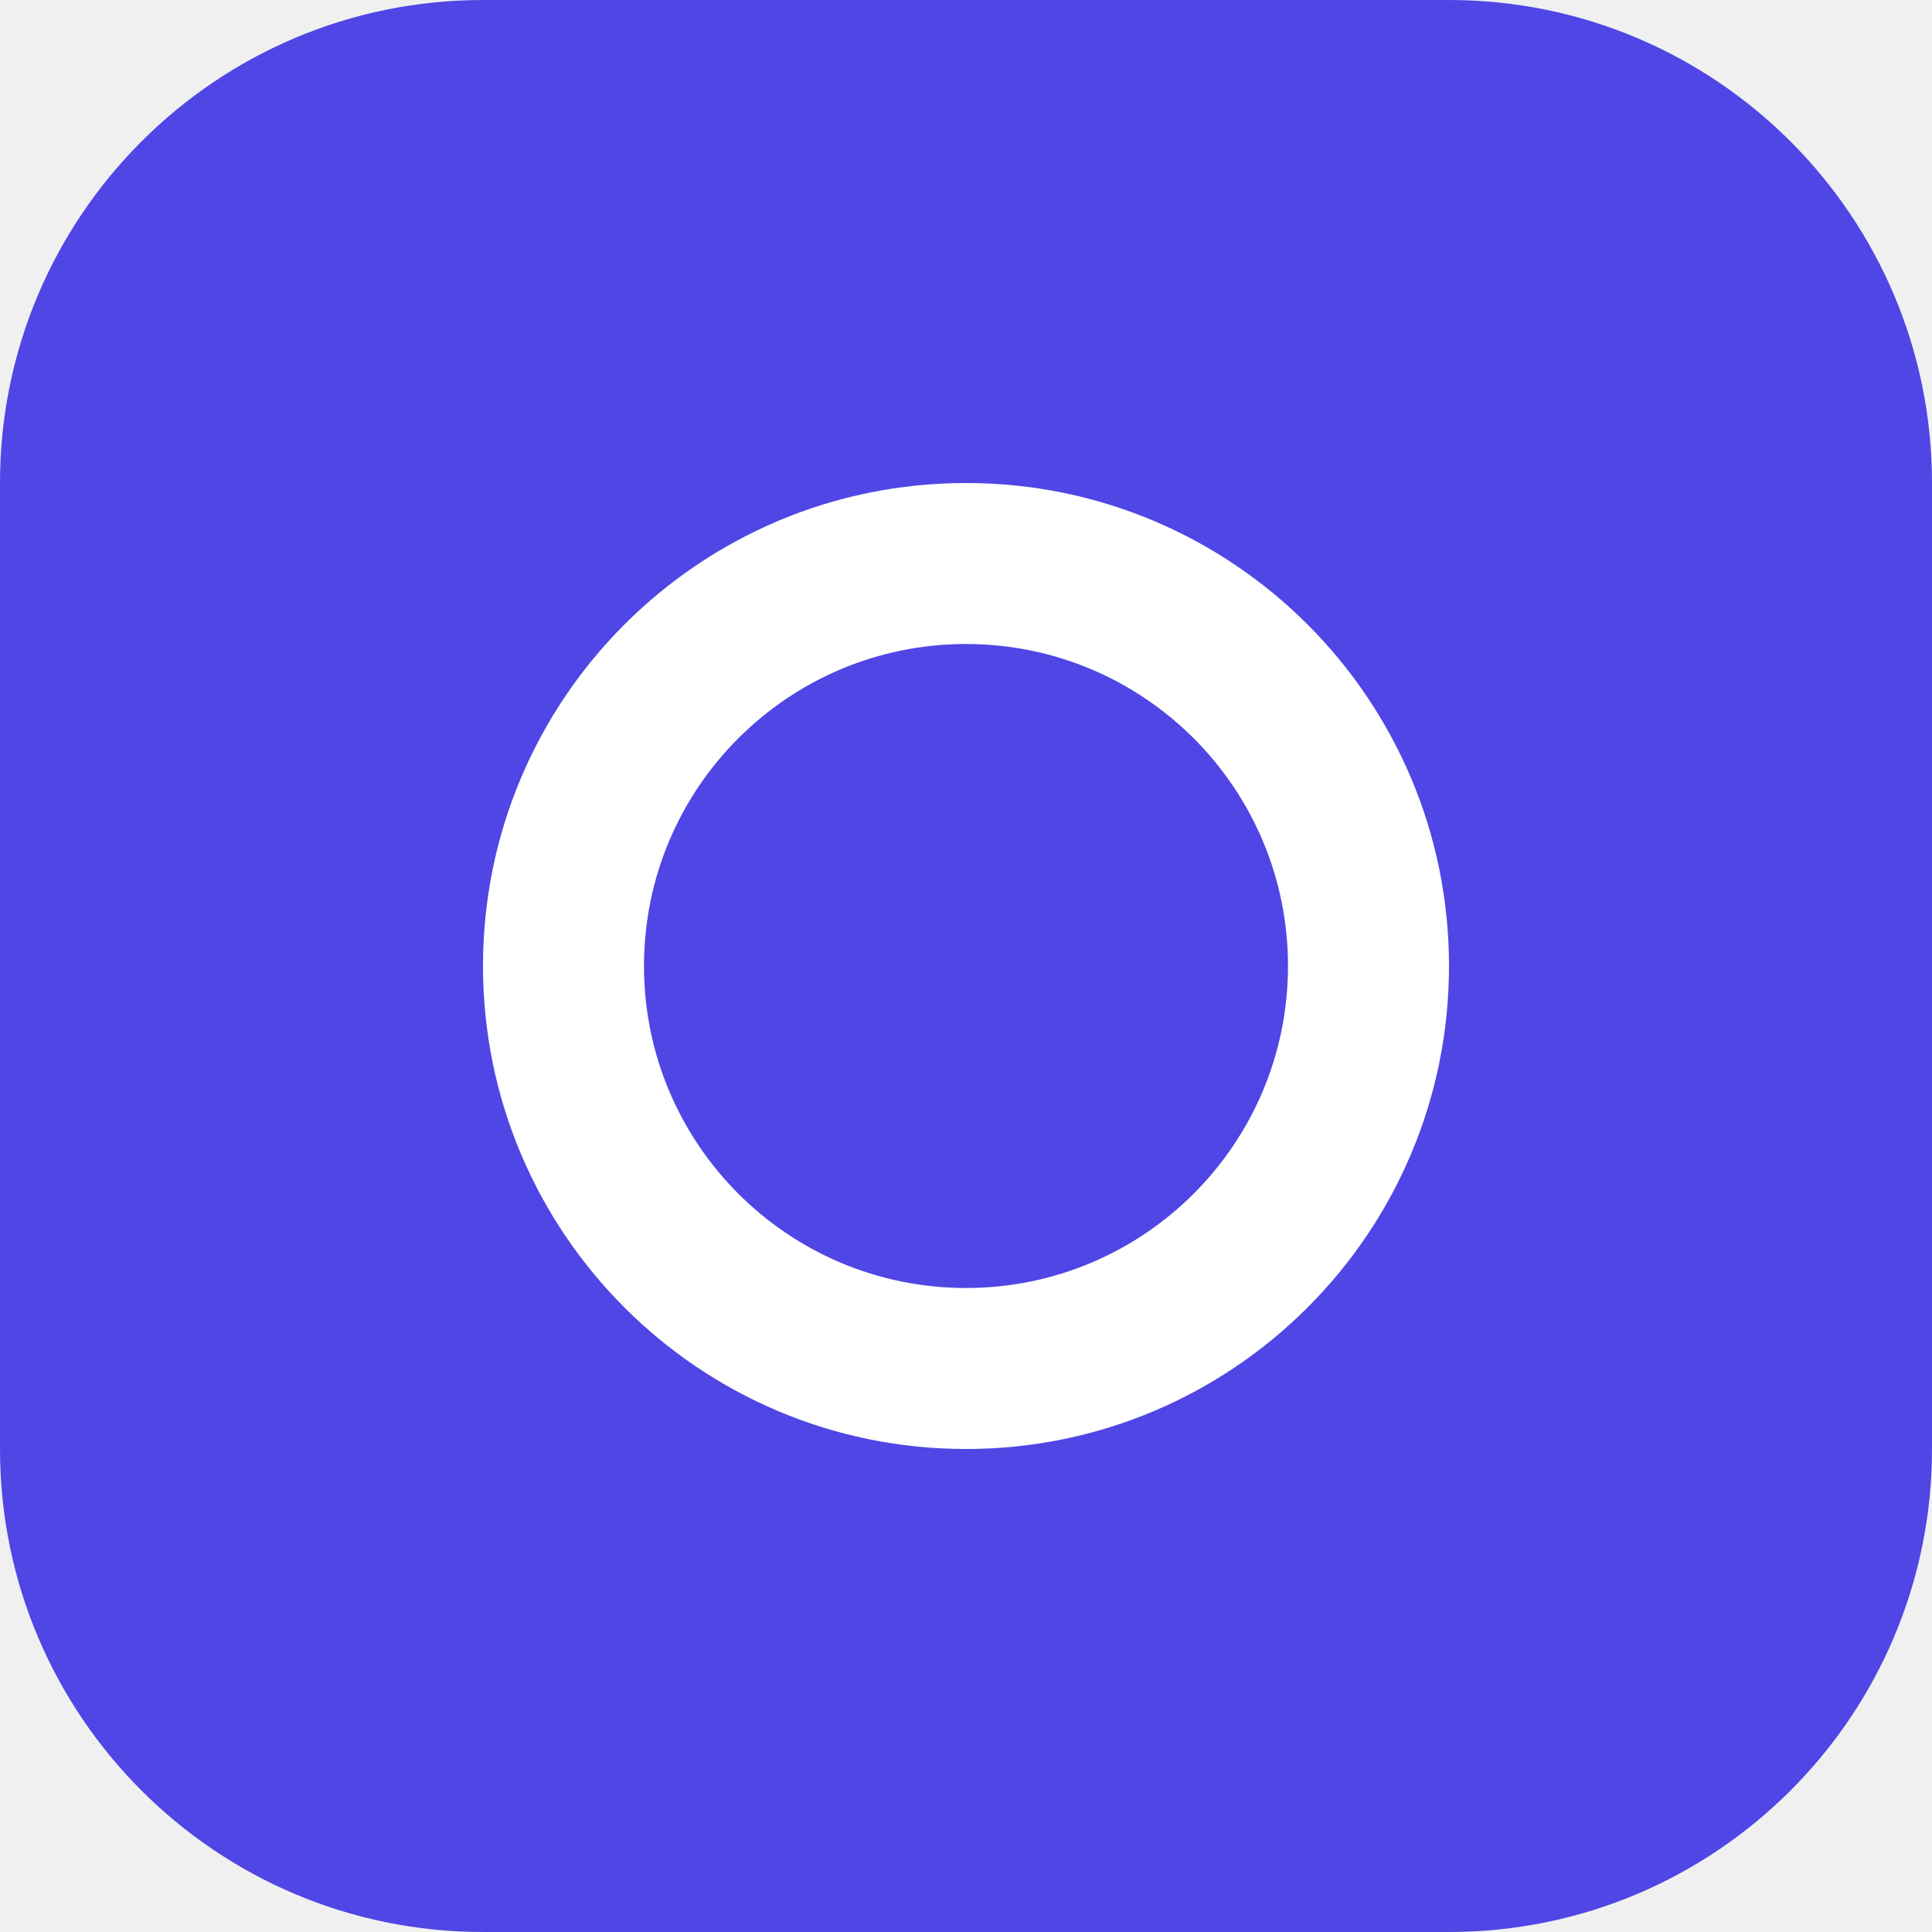
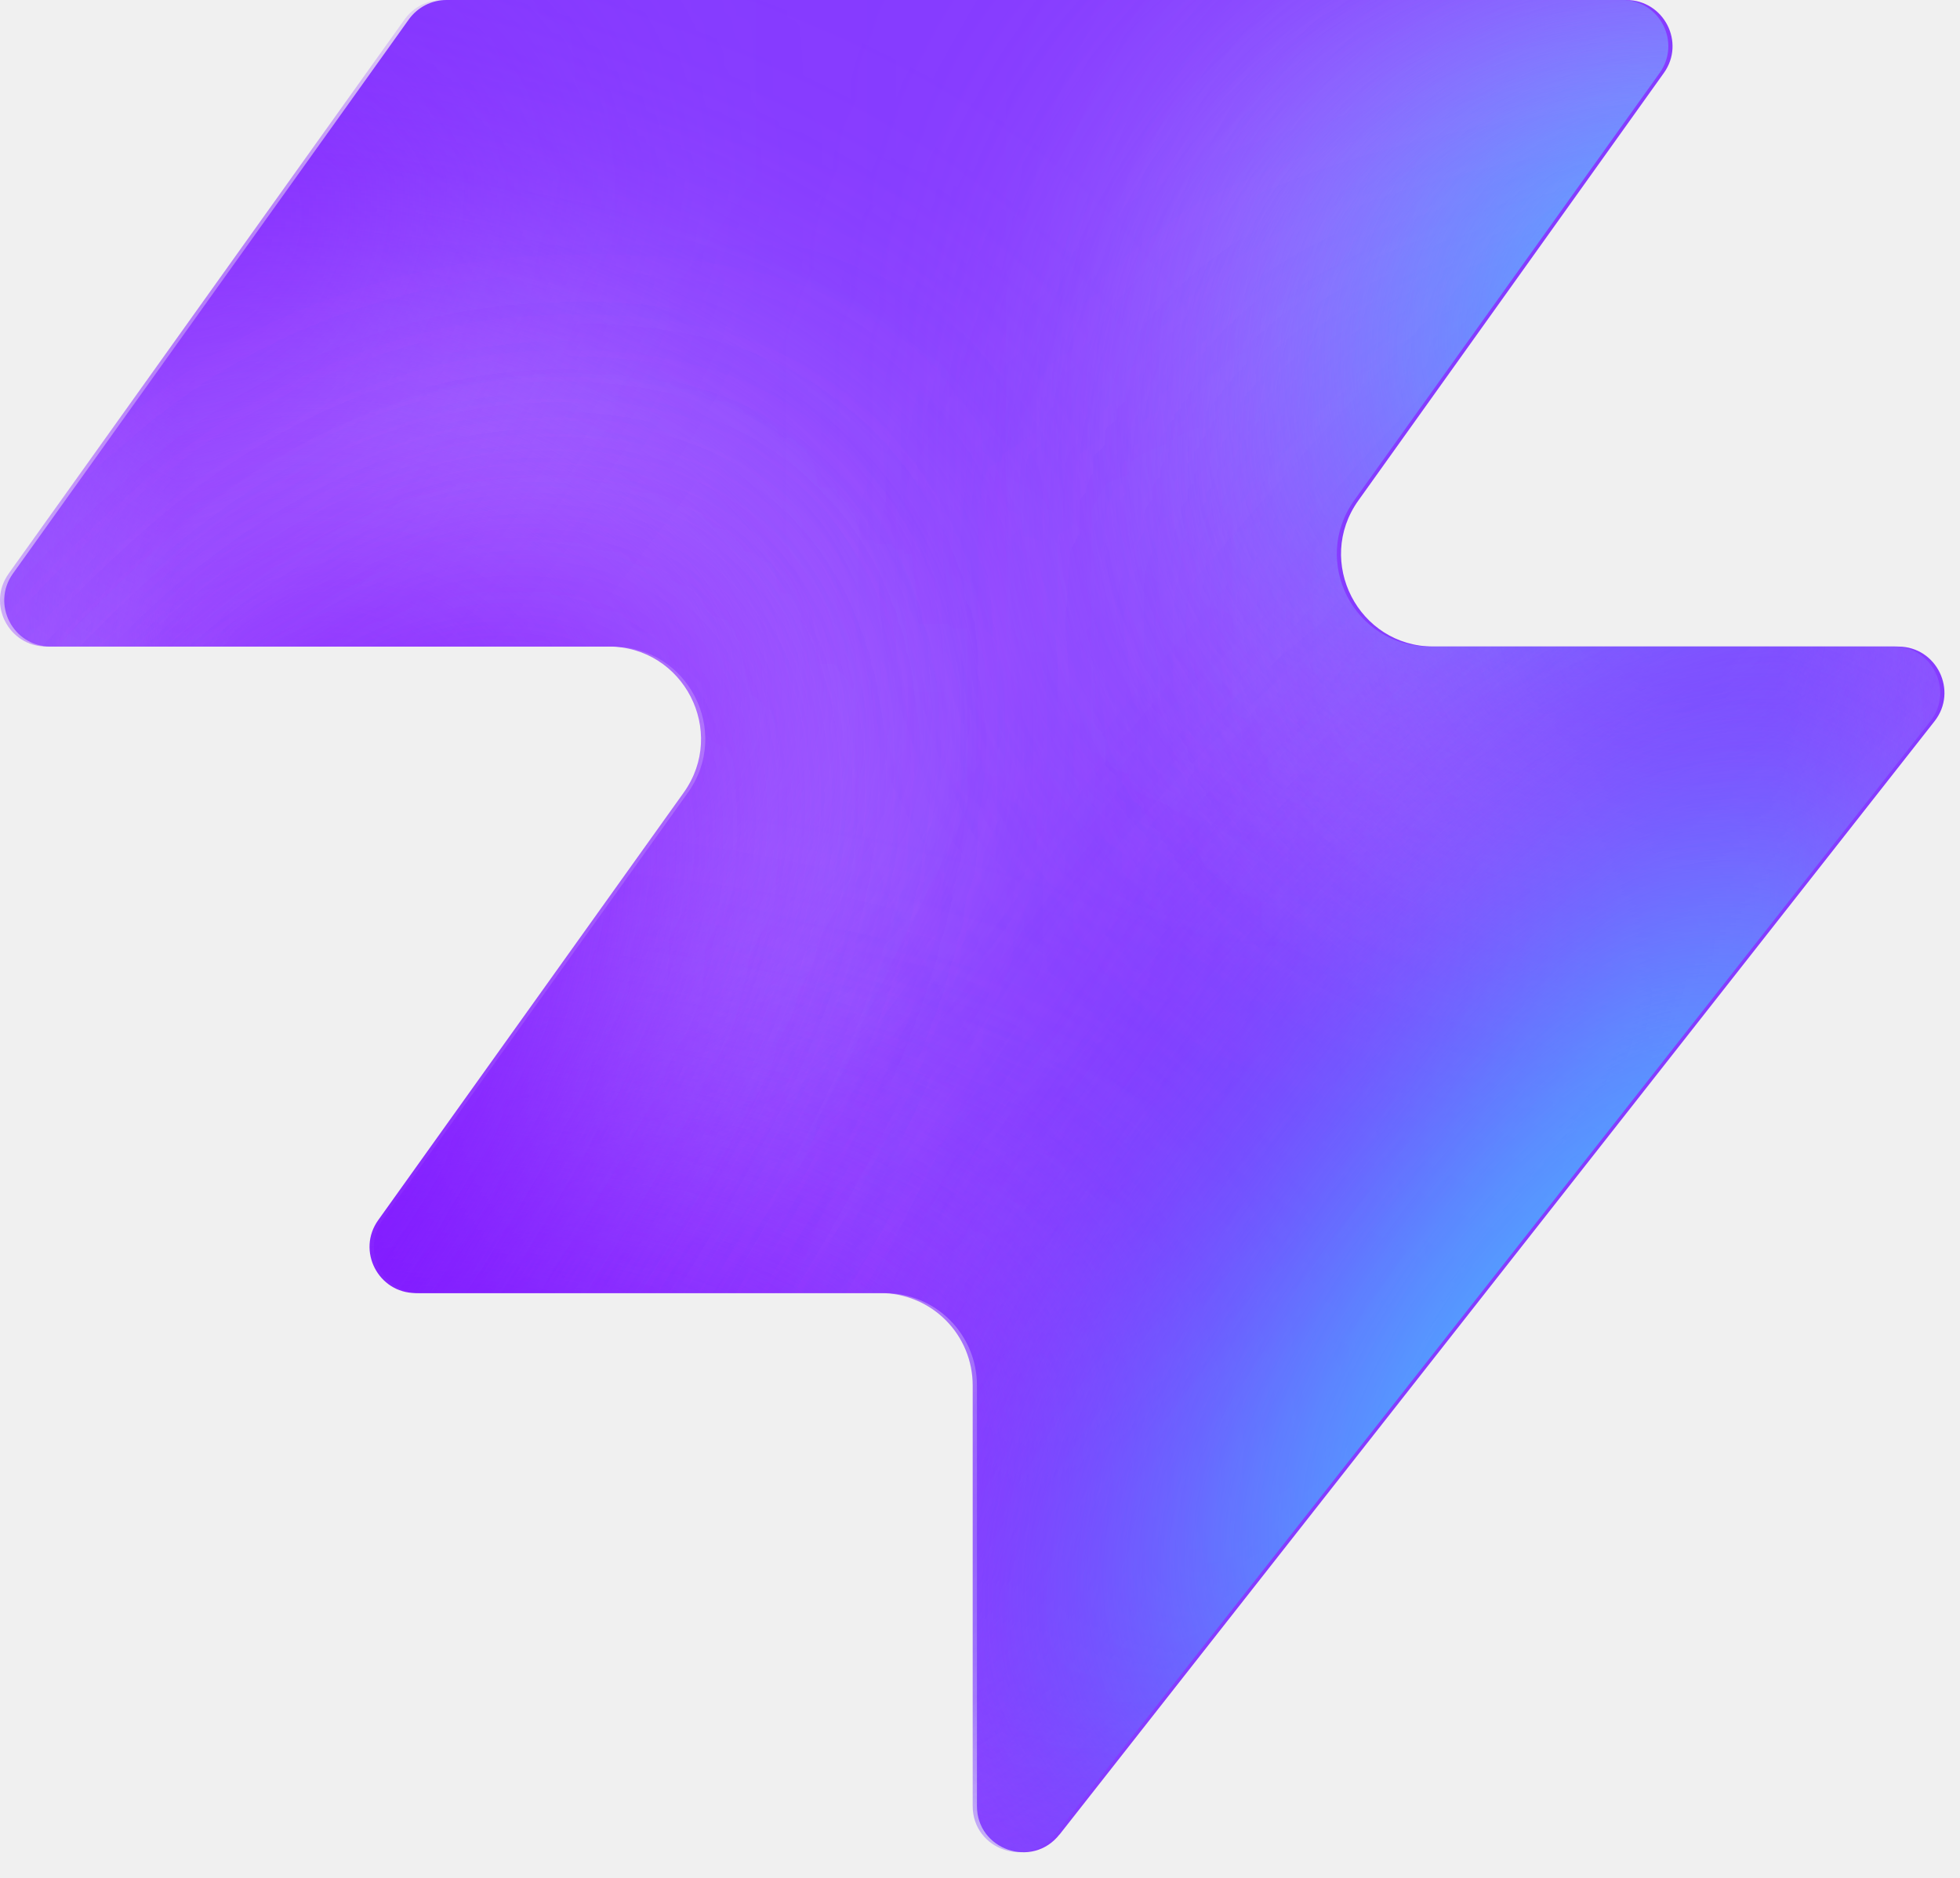
- <svg xmlns="http://www.w3.org/2000/svg" viewBox="0 0 48 48">
-   <rect width="48" height="48" rx="12" fill="#4f46e5" />
-   <path d="M24 12a12 12 0 1 0 0 24 12 12 0 0 0 0-24Zm0 4a8 8 0 1 1 0 16 8 8 0 0 1 0-16Z" fill="#fff" />
-   <path d="M28 18h-2.5c-1.9 0-3.5 1.6-3.5 3.5S23.6 25 25.5 25H28v2h-2.5C23 27 21 25 21 22.5S23 18 25.5 18H28v-2Zm-2.8 8.4l1.7 1.7 4.2-4.2-1.7-1.7-4.2 4.2Z" fill="#4f46e5" />
+ <svg xmlns="http://www.w3.org/2000/svg" width="48" height="46" fill="none" viewBox="0 0 48 46">
+   <path fill="#863bff" d="M25.946 44.938c-.664.845-2.021.375-2.021-.698V33.937a2.26 2.26 0 0 0-2.262-2.262H10.287c-.92 0-1.456-1.04-.92-1.788l7.48-10.471c1.07-1.497 0-3.578-1.842-3.578H1.237c-.92 0-1.456-1.04-.92-1.788L10.013.474c.214-.297.556-.474.92-.474h28.894c.92 0 1.456 1.04.92 1.788l-7.48 10.471c-1.07 1.498 0 3.579 1.842 3.579h11.377c.943 0 1.473 1.088.89 1.83L25.947 44.94z" style="fill:#863bff;fill:color(display-p3 .525 .23 1);fill-opacity:1" />
+   <mask id="a" width="48" height="46" x="0" y="0" maskUnits="userSpaceOnUse" style="mask-type:alpha">
+     <path fill="#000" d="M25.842 44.938c-.664.844-2.021.375-2.021-.698V33.937a2.26 2.26 0 0 0-2.262-2.262H10.183c-.92 0-1.456-1.04-.92-1.788l7.48-10.471c1.07-1.498 0-3.579-1.842-3.579H1.133c-.92 0-1.456-1.04-.92-1.787L9.91.473c.214-.297.556-.474.92-.474h28.894c.92 0 1.456 1.04.92 1.788l-7.48 10.471c-1.07 1.498 0 3.578 1.842 3.578h11.377c.943 0 1.473 1.088.89 1.832L25.843 44.94z" style="fill:#000;fill-opacity:1" />
+   </mask>
+   <g mask="url(#a)">
+     <g filter="url(#b)">
+       <ellipse cx="5.508" cy="14.704" fill="#ede6ff" rx="5.508" ry="14.704" style="fill:#ede6ff;fill:color(display-p3 .927 .903 1);fill-opacity:1" transform="matrix(.00324 1 1 -.00324 -4.47 31.516)" />
+     </g>
+     <g filter="url(#c)">
+       <ellipse cx="10.399" cy="29.851" fill="#ede6ff" rx="10.399" ry="29.851" style="fill:#ede6ff;fill:color(display-p3 .927 .903 1);fill-opacity:1" transform="matrix(.00324 1 1 -.00324 -39.328 7.883)" />
+     </g>
+     <g filter="url(#d)">
+       <ellipse cx="5.508" cy="30.487" fill="#7e14ff" rx="5.508" ry="30.487" style="fill:#7e14ff;fill:color(display-p3 .492 .077 1);fill-opacity:1" transform="rotate(89.814 -25.913 -14.639)scale(1 -1)" />
+     </g>
+     <g filter="url(#e)">
+       <ellipse cx="5.508" cy="30.599" fill="#7e14ff" rx="5.508" ry="30.599" style="fill:#7e14ff;fill:color(display-p3 .492 .077 1);fill-opacity:1" transform="rotate(89.814 -32.644 -3.334)scale(1 -1)" />
+     </g>
+     <g filter="url(#f)">
+       <ellipse cx="5.508" cy="30.599" fill="#7e14ff" rx="5.508" ry="30.599" style="fill:#7e14ff;fill:color(display-p3 .492 .077 1);fill-opacity:1" transform="matrix(.00324 1 1 -.00324 -34.34 30.47)" />
+     </g>
+     <g filter="url(#g)">
+       <ellipse cx="14.072" cy="22.078" fill="#ede6ff" rx="14.072" ry="22.078" style="fill:#ede6ff;fill:color(display-p3 .927 .903 1);fill-opacity:1" transform="rotate(93.35 24.506 48.493)scale(-1 1)" />
+     </g>
+     <g filter="url(#h)">
+       <ellipse cx="3.47" cy="21.501" fill="#7e14ff" rx="3.47" ry="21.501" style="fill:#7e14ff;fill:color(display-p3 .492 .077 1);fill-opacity:1" transform="rotate(89.009 28.708 47.59)scale(-1 1)" />
+     </g>
+     <g filter="url(#i)">
+       <ellipse cx="3.47" cy="21.501" fill="#7e14ff" rx="3.47" ry="21.501" style="fill:#7e14ff;fill:color(display-p3 .492 .077 1);fill-opacity:1" transform="rotate(89.009 28.708 47.59)scale(-1 1)" />
+     </g>
+     <g filter="url(#j)">
+       <ellipse cx=".387" cy="8.972" fill="#7e14ff" rx="4.407" ry="29.108" style="fill:#7e14ff;fill:color(display-p3 .492 .077 1);fill-opacity:1" transform="rotate(39.51 .387 8.972)" />
+     </g>
+     <g filter="url(#k)">
+       <ellipse cx="47.523" cy="-6.092" fill="#7e14ff" rx="4.407" ry="29.108" style="fill:#7e14ff;fill:color(display-p3 .492 .077 1);fill-opacity:1" transform="rotate(37.892 47.523 -6.092)" />
+     </g>
+     <g filter="url(#l)">
+       <ellipse cx="41.412" cy="6.333" fill="#47bfff" rx="5.971" ry="9.665" style="fill:#47bfff;fill:color(display-p3 .28 .748 1);fill-opacity:1" transform="rotate(37.892 41.412 6.333)" />
+     </g>
+     <g filter="url(#m)">
+       <ellipse cx="-1.879" cy="38.332" fill="#7e14ff" rx="4.407" ry="29.108" style="fill:#7e14ff;fill:color(display-p3 .492 .077 1);fill-opacity:1" transform="rotate(37.892 -1.88 38.332)" />
+     </g>
+     <g filter="url(#n)">
+       <ellipse cx="-1.879" cy="38.332" fill="#7e14ff" rx="4.407" ry="29.108" style="fill:#7e14ff;fill:color(display-p3 .492 .077 1);fill-opacity:1" transform="rotate(37.892 -1.88 38.332)" />
+     </g>
+     <g filter="url(#o)">
+       <ellipse cx="35.651" cy="29.907" fill="#7e14ff" rx="4.407" ry="29.108" style="fill:#7e14ff;fill:color(display-p3 .492 .077 1);fill-opacity:1" transform="rotate(37.892 35.651 29.907)" />
+     </g>
+     <g filter="url(#p)">
+       <ellipse cx="38.418" cy="32.4" fill="#47bfff" rx="5.971" ry="15.297" style="fill:#47bfff;fill:color(display-p3 .28 .748 1);fill-opacity:1" transform="rotate(37.892 38.418 32.4)" />
+     </g>
+   </g>
+   <defs>
+     <filter id="b" width="60.045" height="41.654" x="-19.77" y="16.149" color-interpolation-filters="sRGB" filterUnits="userSpaceOnUse">
+       <feFlood flood-opacity="0" result="BackgroundImageFix" />
+       <feBlend in="SourceGraphic" in2="BackgroundImageFix" result="shape" />
+       <feGaussianBlur result="effect1_foregroundBlur_2002_17158" stdDeviation="7.659" />
+     </filter>
+     <filter id="c" width="90.34" height="51.437" x="-54.613" y="-7.533" color-interpolation-filters="sRGB" filterUnits="userSpaceOnUse">
+       <feFlood flood-opacity="0" result="BackgroundImageFix" />
+       <feBlend in="SourceGraphic" in2="BackgroundImageFix" result="shape" />
+       <feGaussianBlur result="effect1_foregroundBlur_2002_17158" stdDeviation="7.659" />
+     </filter>
+     <filter id="d" width="79.355" height="29.4" x="-49.64" y="2.03" color-interpolation-filters="sRGB" filterUnits="userSpaceOnUse">
+       <feFlood flood-opacity="0" result="BackgroundImageFix" />
+       <feBlend in="SourceGraphic" in2="BackgroundImageFix" result="shape" />
+       <feGaussianBlur result="effect1_foregroundBlur_2002_17158" stdDeviation="4.596" />
+     </filter>
+     <filter id="e" width="79.579" height="29.4" x="-45.045" y="20.029" color-interpolation-filters="sRGB" filterUnits="userSpaceOnUse">
+       <feFlood flood-opacity="0" result="BackgroundImageFix" />
+       <feBlend in="SourceGraphic" in2="BackgroundImageFix" result="shape" />
+       <feGaussianBlur result="effect1_foregroundBlur_2002_17158" stdDeviation="4.596" />
+     </filter>
+     <filter id="f" width="79.579" height="29.4" x="-43.513" y="21.178" color-interpolation-filters="sRGB" filterUnits="userSpaceOnUse">
+       <feFlood flood-opacity="0" result="BackgroundImageFix" />
+       <feBlend in="SourceGraphic" in2="BackgroundImageFix" result="shape" />
+       <feGaussianBlur result="effect1_foregroundBlur_2002_17158" stdDeviation="4.596" />
+     </filter>
+     <filter id="g" width="74.749" height="58.852" x="15.756" y="-17.901" color-interpolation-filters="sRGB" filterUnits="userSpaceOnUse">
+       <feFlood flood-opacity="0" result="BackgroundImageFix" />
+       <feBlend in="SourceGraphic" in2="BackgroundImageFix" result="shape" />
+       <feGaussianBlur result="effect1_foregroundBlur_2002_17158" stdDeviation="7.659" />
+     </filter>
+     <filter id="h" width="61.377" height="25.362" x="23.548" y="2.284" color-interpolation-filters="sRGB" filterUnits="userSpaceOnUse">
+       <feFlood flood-opacity="0" result="BackgroundImageFix" />
+       <feBlend in="SourceGraphic" in2="BackgroundImageFix" result="shape" />
+       <feGaussianBlur result="effect1_foregroundBlur_2002_17158" stdDeviation="4.596" />
+     </filter>
+     <filter id="i" width="61.377" height="25.362" x="23.548" y="2.284" color-interpolation-filters="sRGB" filterUnits="userSpaceOnUse">
+       <feFlood flood-opacity="0" result="BackgroundImageFix" />
+       <feBlend in="SourceGraphic" in2="BackgroundImageFix" result="shape" />
+       <feGaussianBlur result="effect1_foregroundBlur_2002_17158" stdDeviation="4.596" />
+     </filter>
+     <filter id="j" width="56.045" height="63.649" x="-27.636" y="-22.853" color-interpolation-filters="sRGB" filterUnits="userSpaceOnUse">
+       <feFlood flood-opacity="0" result="BackgroundImageFix" />
+       <feBlend in="SourceGraphic" in2="BackgroundImageFix" result="shape" />
+       <feGaussianBlur result="effect1_foregroundBlur_2002_17158" stdDeviation="4.596" />
+     </filter>
+     <filter id="k" width="54.814" height="64.646" x="20.116" y="-38.415" color-interpolation-filters="sRGB" filterUnits="userSpaceOnUse">
+       <feFlood flood-opacity="0" result="BackgroundImageFix" />
+       <feBlend in="SourceGraphic" in2="BackgroundImageFix" result="shape" />
+       <feGaussianBlur result="effect1_foregroundBlur_2002_17158" stdDeviation="4.596" />
+     </filter>
+     <filter id="l" width="33.541" height="35.313" x="24.641" y="-11.323" color-interpolation-filters="sRGB" filterUnits="userSpaceOnUse">
+       <feFlood flood-opacity="0" result="BackgroundImageFix" />
+       <feBlend in="SourceGraphic" in2="BackgroundImageFix" result="shape" />
+       <feGaussianBlur result="effect1_foregroundBlur_2002_17158" stdDeviation="4.596" />
+     </filter>
+     <filter id="m" width="54.814" height="64.646" x="-29.286" y="6.009" color-interpolation-filters="sRGB" filterUnits="userSpaceOnUse">
+       <feFlood flood-opacity="0" result="BackgroundImageFix" />
+       <feBlend in="SourceGraphic" in2="BackgroundImageFix" result="shape" />
+       <feGaussianBlur result="effect1_foregroundBlur_2002_17158" stdDeviation="4.596" />
+     </filter>
+     <filter id="n" width="54.814" height="64.646" x="-29.286" y="6.009" color-interpolation-filters="sRGB" filterUnits="userSpaceOnUse">
+       <feFlood flood-opacity="0" result="BackgroundImageFix" />
+       <feBlend in="SourceGraphic" in2="BackgroundImageFix" result="shape" />
+       <feGaussianBlur result="effect1_foregroundBlur_2002_17158" stdDeviation="4.596" />
+     </filter>
+     <filter id="o" width="54.814" height="64.646" x="8.244" y="-2.416" color-interpolation-filters="sRGB" filterUnits="userSpaceOnUse">
+       <feFlood flood-opacity="0" result="BackgroundImageFix" />
+       <feBlend in="SourceGraphic" in2="BackgroundImageFix" result="shape" />
+       <feGaussianBlur result="effect1_foregroundBlur_2002_17158" stdDeviation="4.596" />
+     </filter>
+     <filter id="p" width="39.409" height="43.623" x="18.713" y="10.588" color-interpolation-filters="sRGB" filterUnits="userSpaceOnUse">
+       <feFlood flood-opacity="0" result="BackgroundImageFix" />
+       <feBlend in="SourceGraphic" in2="BackgroundImageFix" result="shape" />
+       <feGaussianBlur result="effect1_foregroundBlur_2002_17158" stdDeviation="4.596" />
+     </filter>
+   </defs>
</svg>
